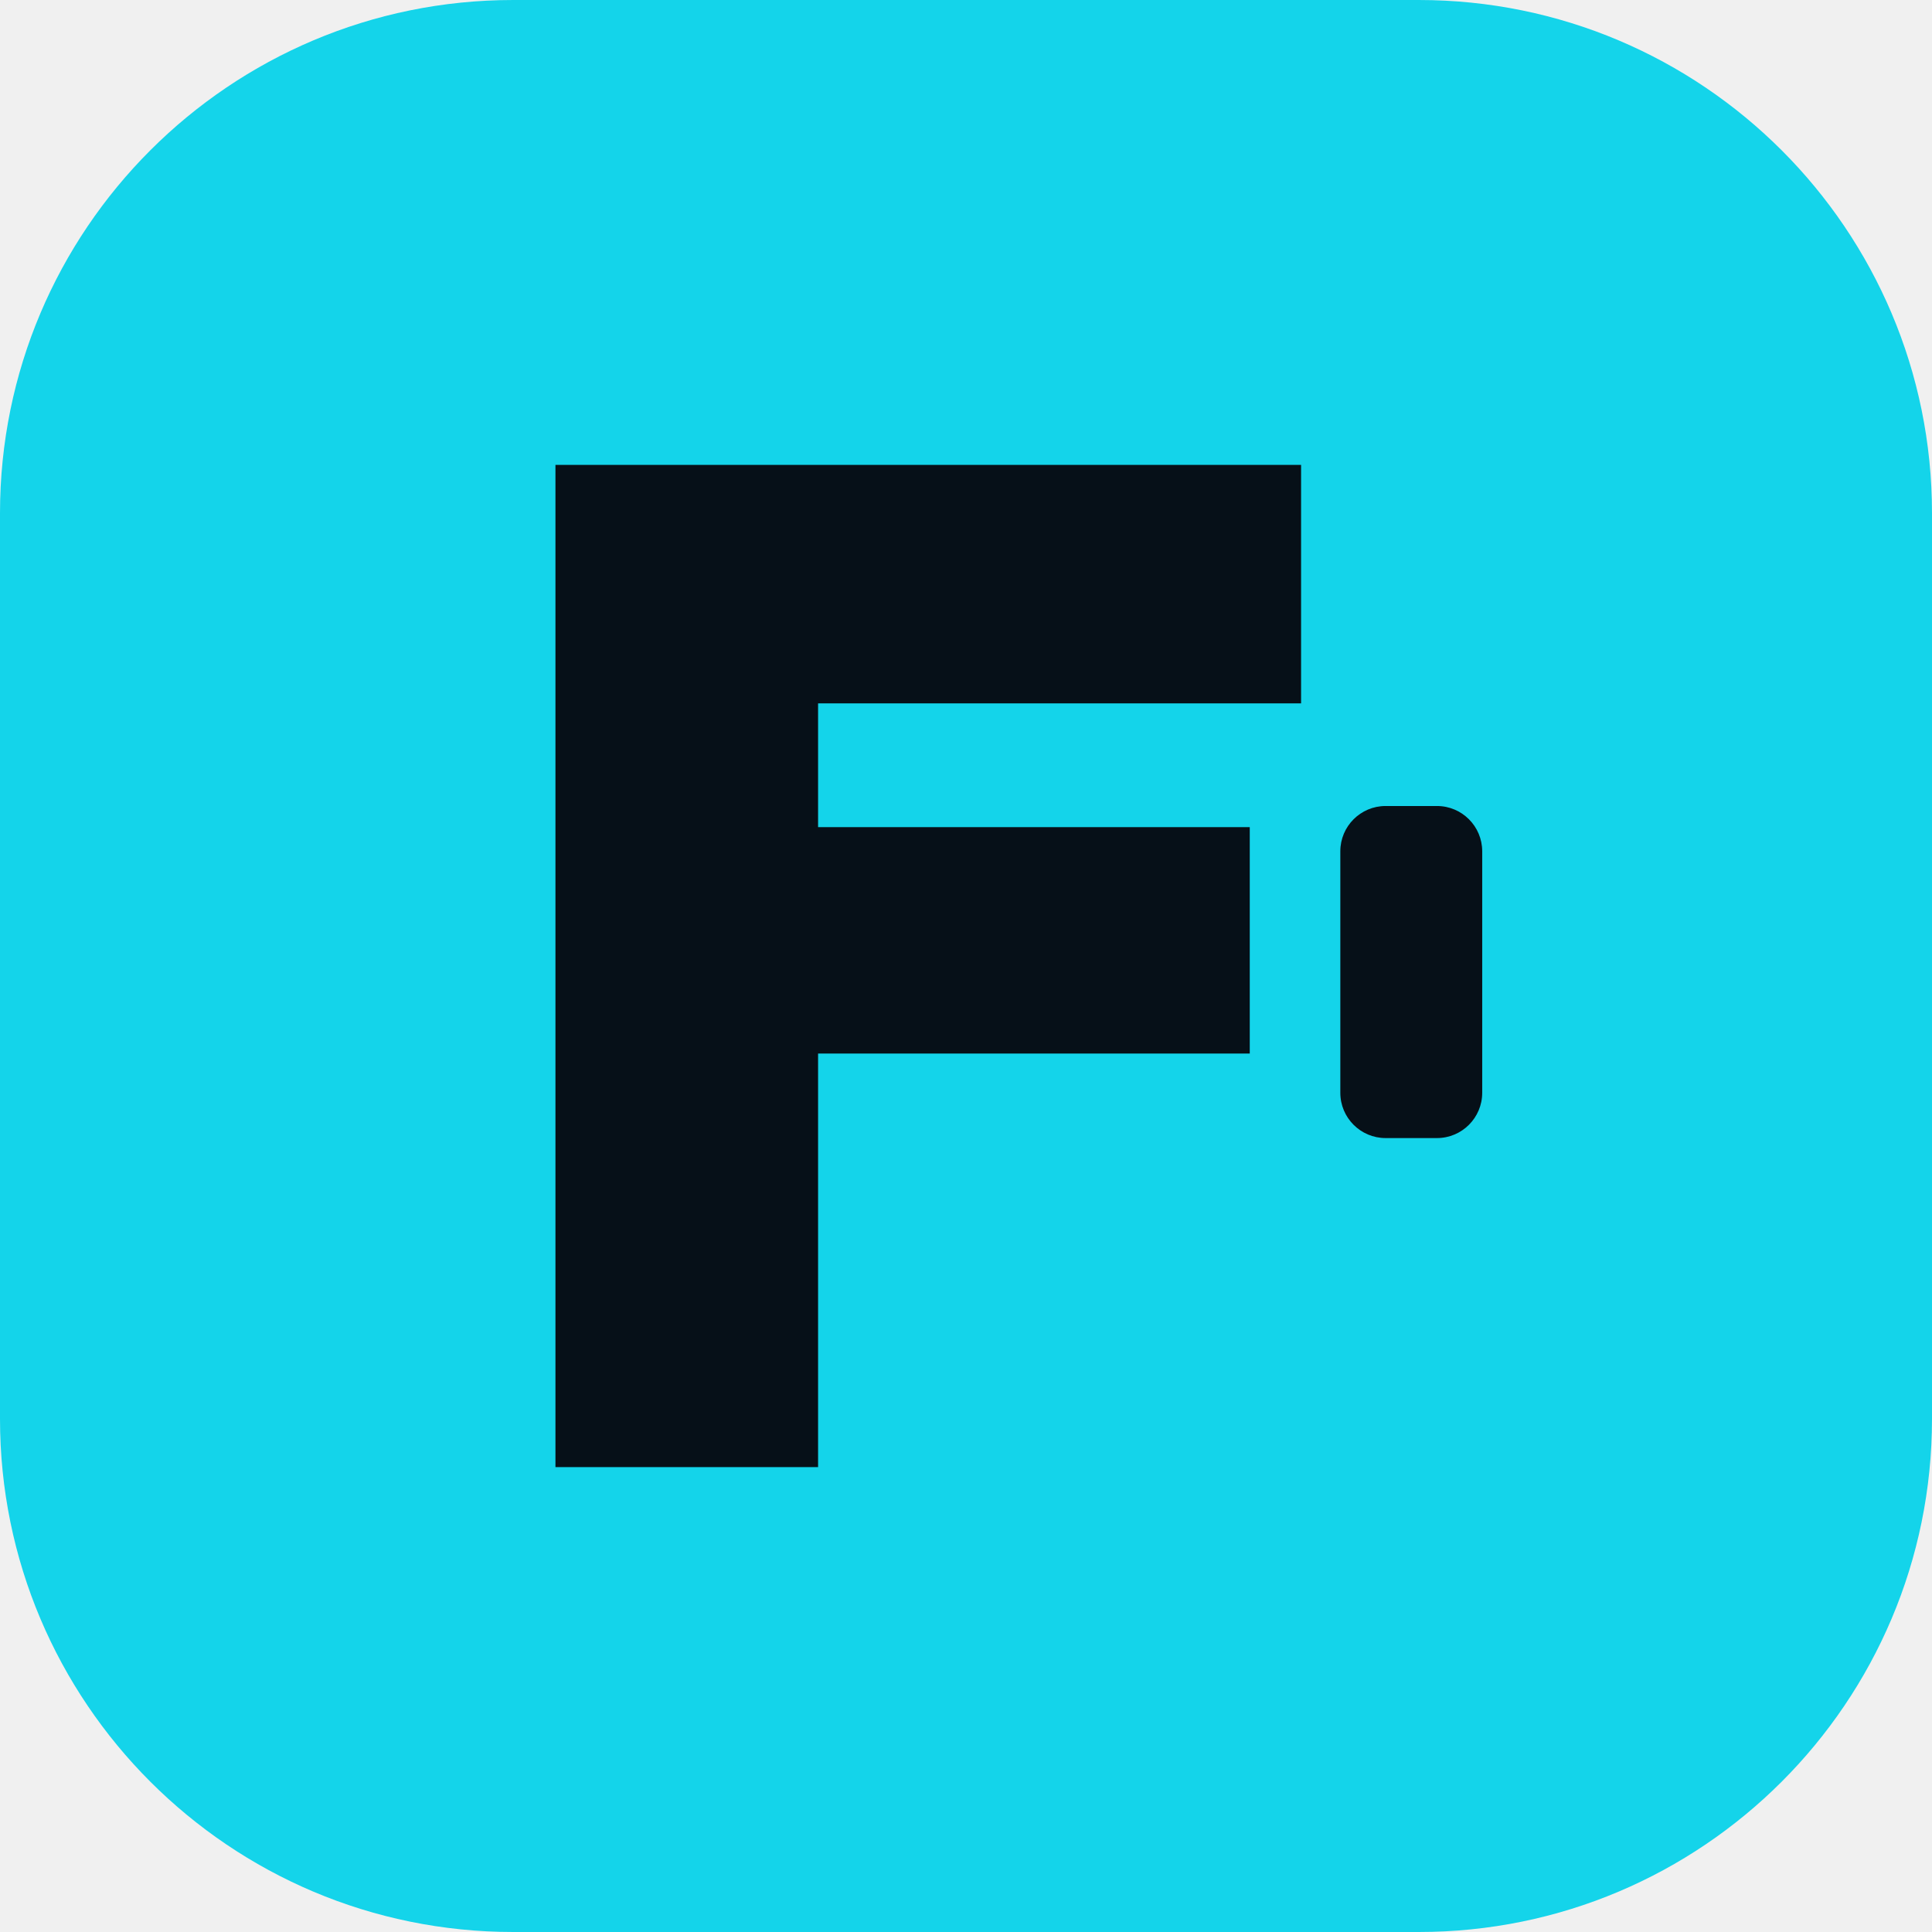
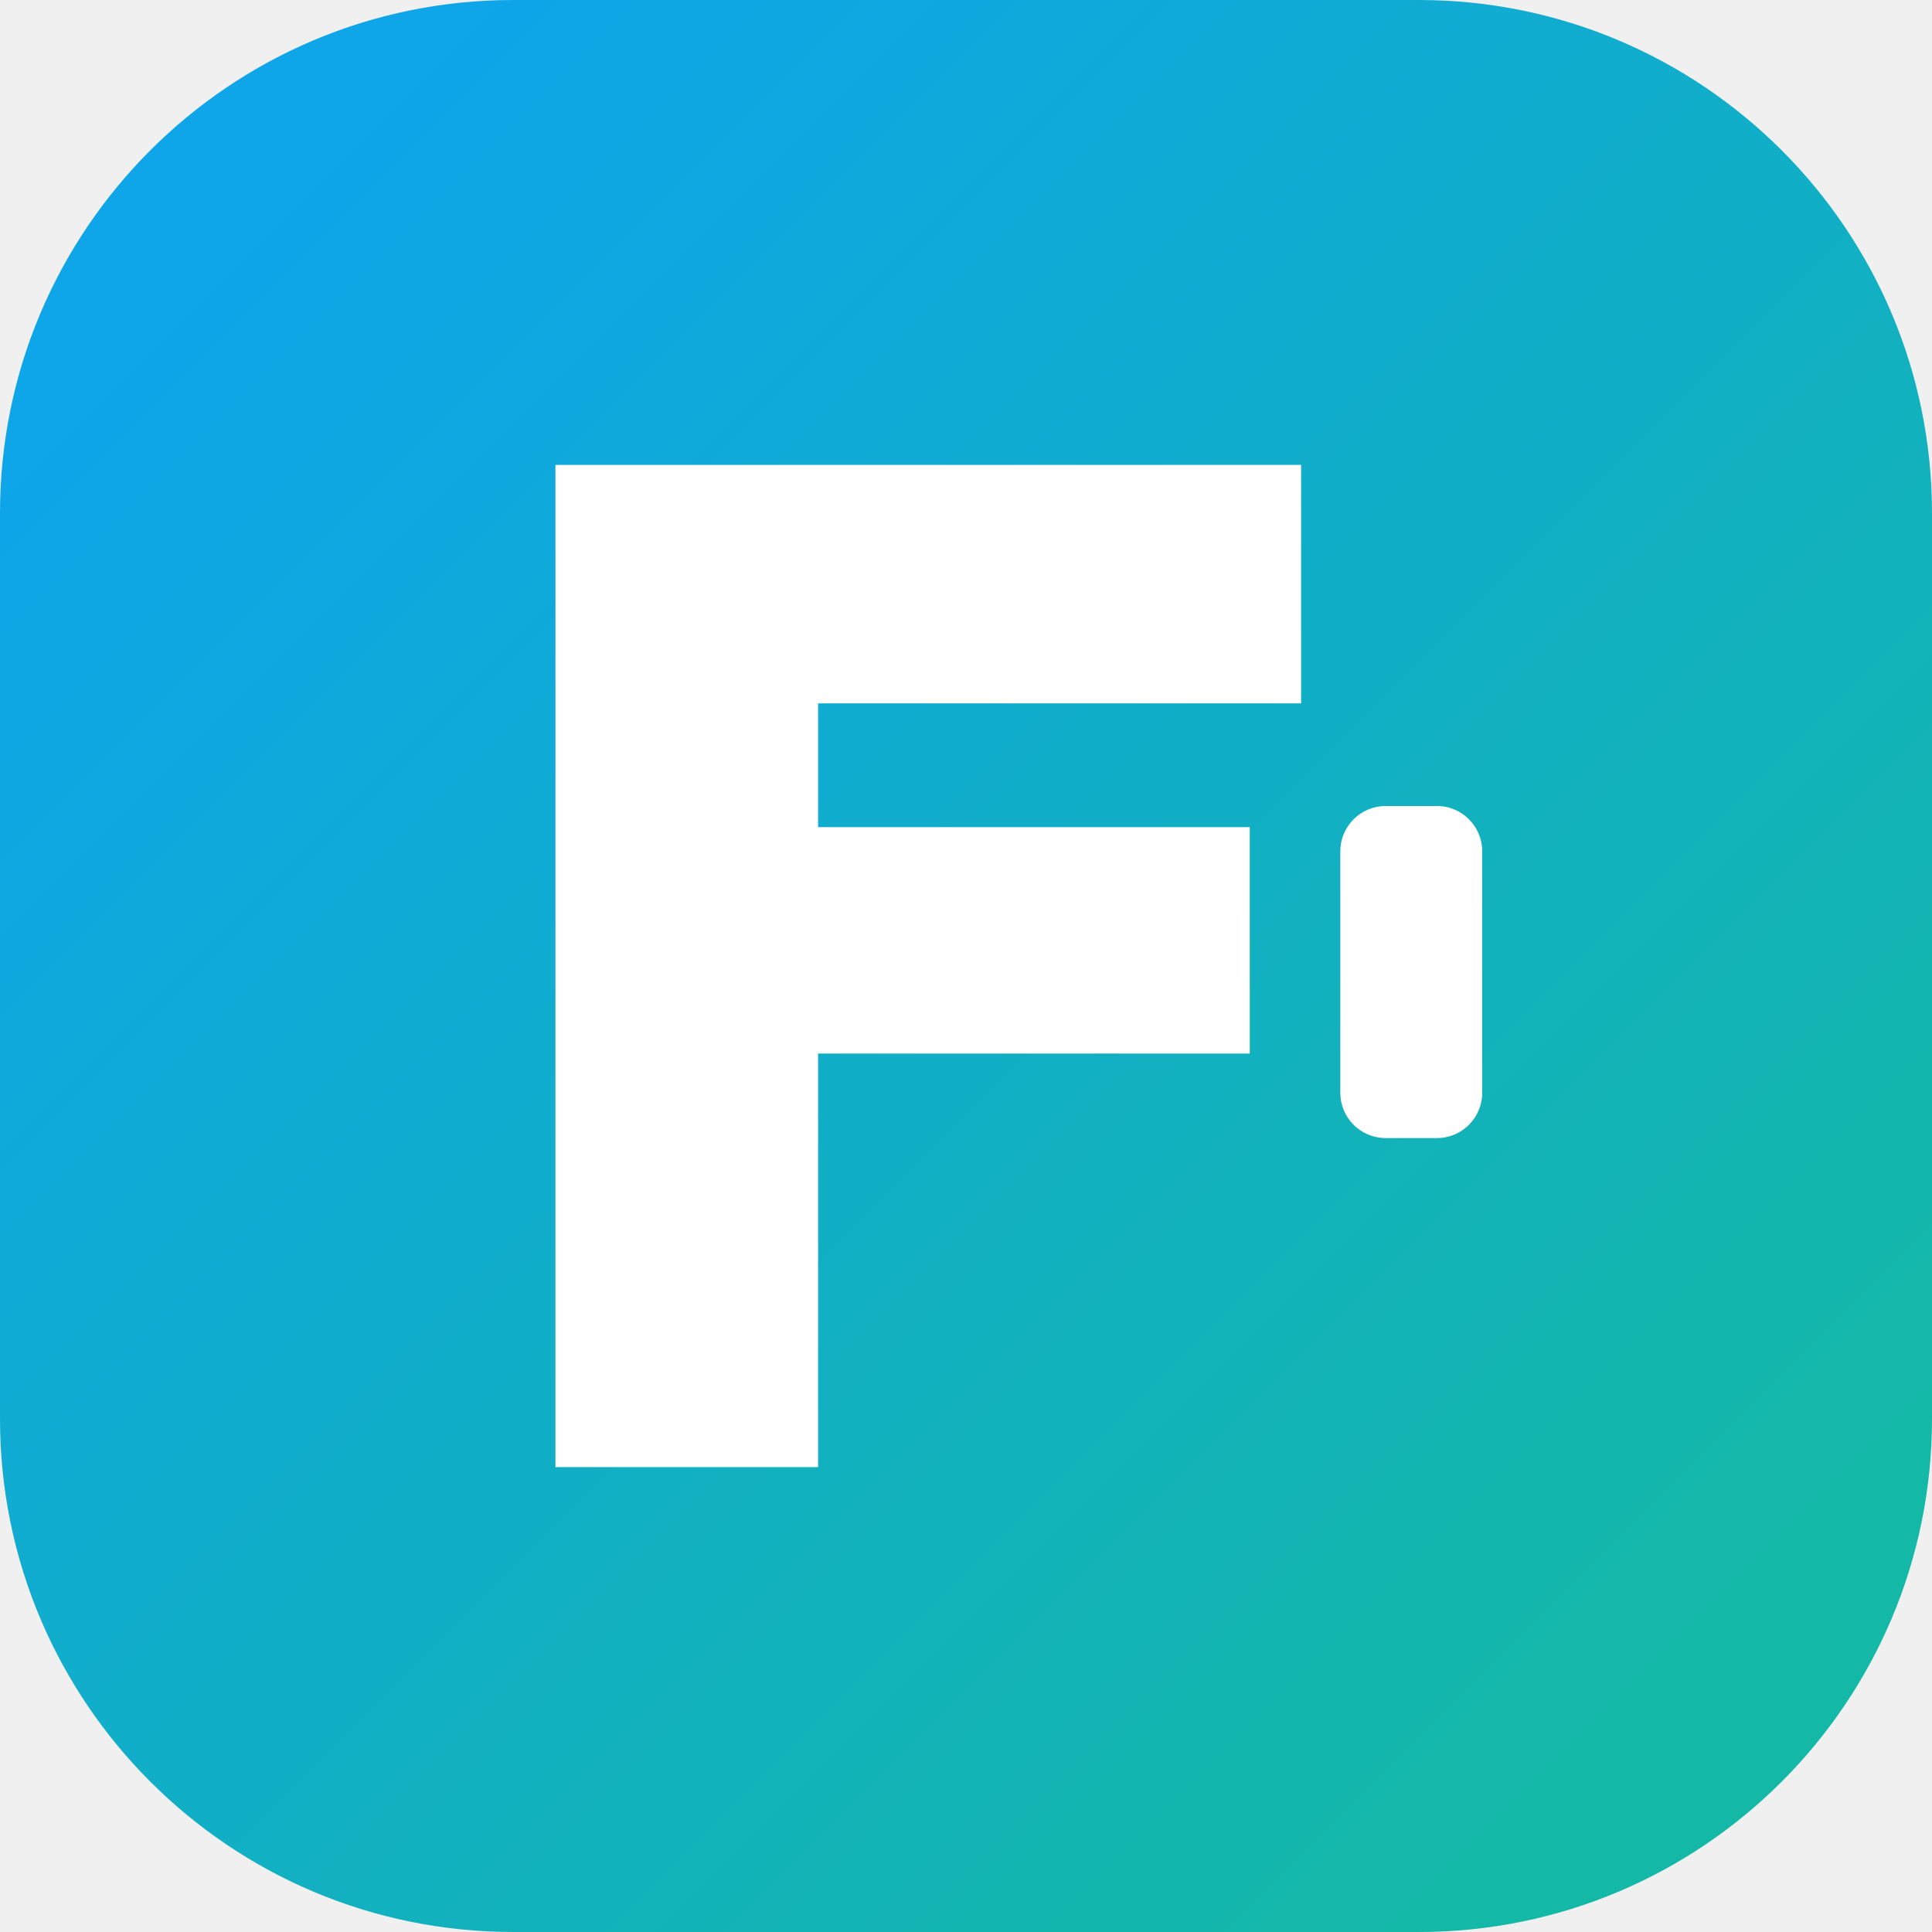
<svg xmlns="http://www.w3.org/2000/svg" viewBox="0 0 32 32">
-   <rect width="32" height="32" rx="8.5" fill="#14d4ea" />
-   <path d="M9.2 7.7h12.35v3.95h-8v2.05h7.15v3.75h-7.15V24.3H9.2V7.7Z" fill="#061018" />
-   <rect x="22.2" y="13.35" width="2.35" height="5.5" rx="0.75" fill="#061018" />
+   <defs>
+     <linearGradient id="fl-mark-grad" x1="4" y1="4" x2="28" y2="28" gradientUnits="userSpaceOnUse">
+       <stop offset="0" stop-color="#0ea5e9" />
+       <stop offset="1" stop-color="#14b8a6" />
+     </linearGradient>
+   </defs>
+   <rect width="32" height="32" rx="8.5" fill="url(#fl-mark-grad)" />
+   <g transform="scale(1)">
+     <path d="M9.2 7.7h12.35v3.95h-8v2.05h7.15v3.75h-7.15V24.3H9.2V7.7Z" fill="#ffffff" />
+     <rect x="22.2" y="13.35" width="2.35" height="5.5" rx="0.75" fill="#ffffff" />
+   </g>
</svg>
